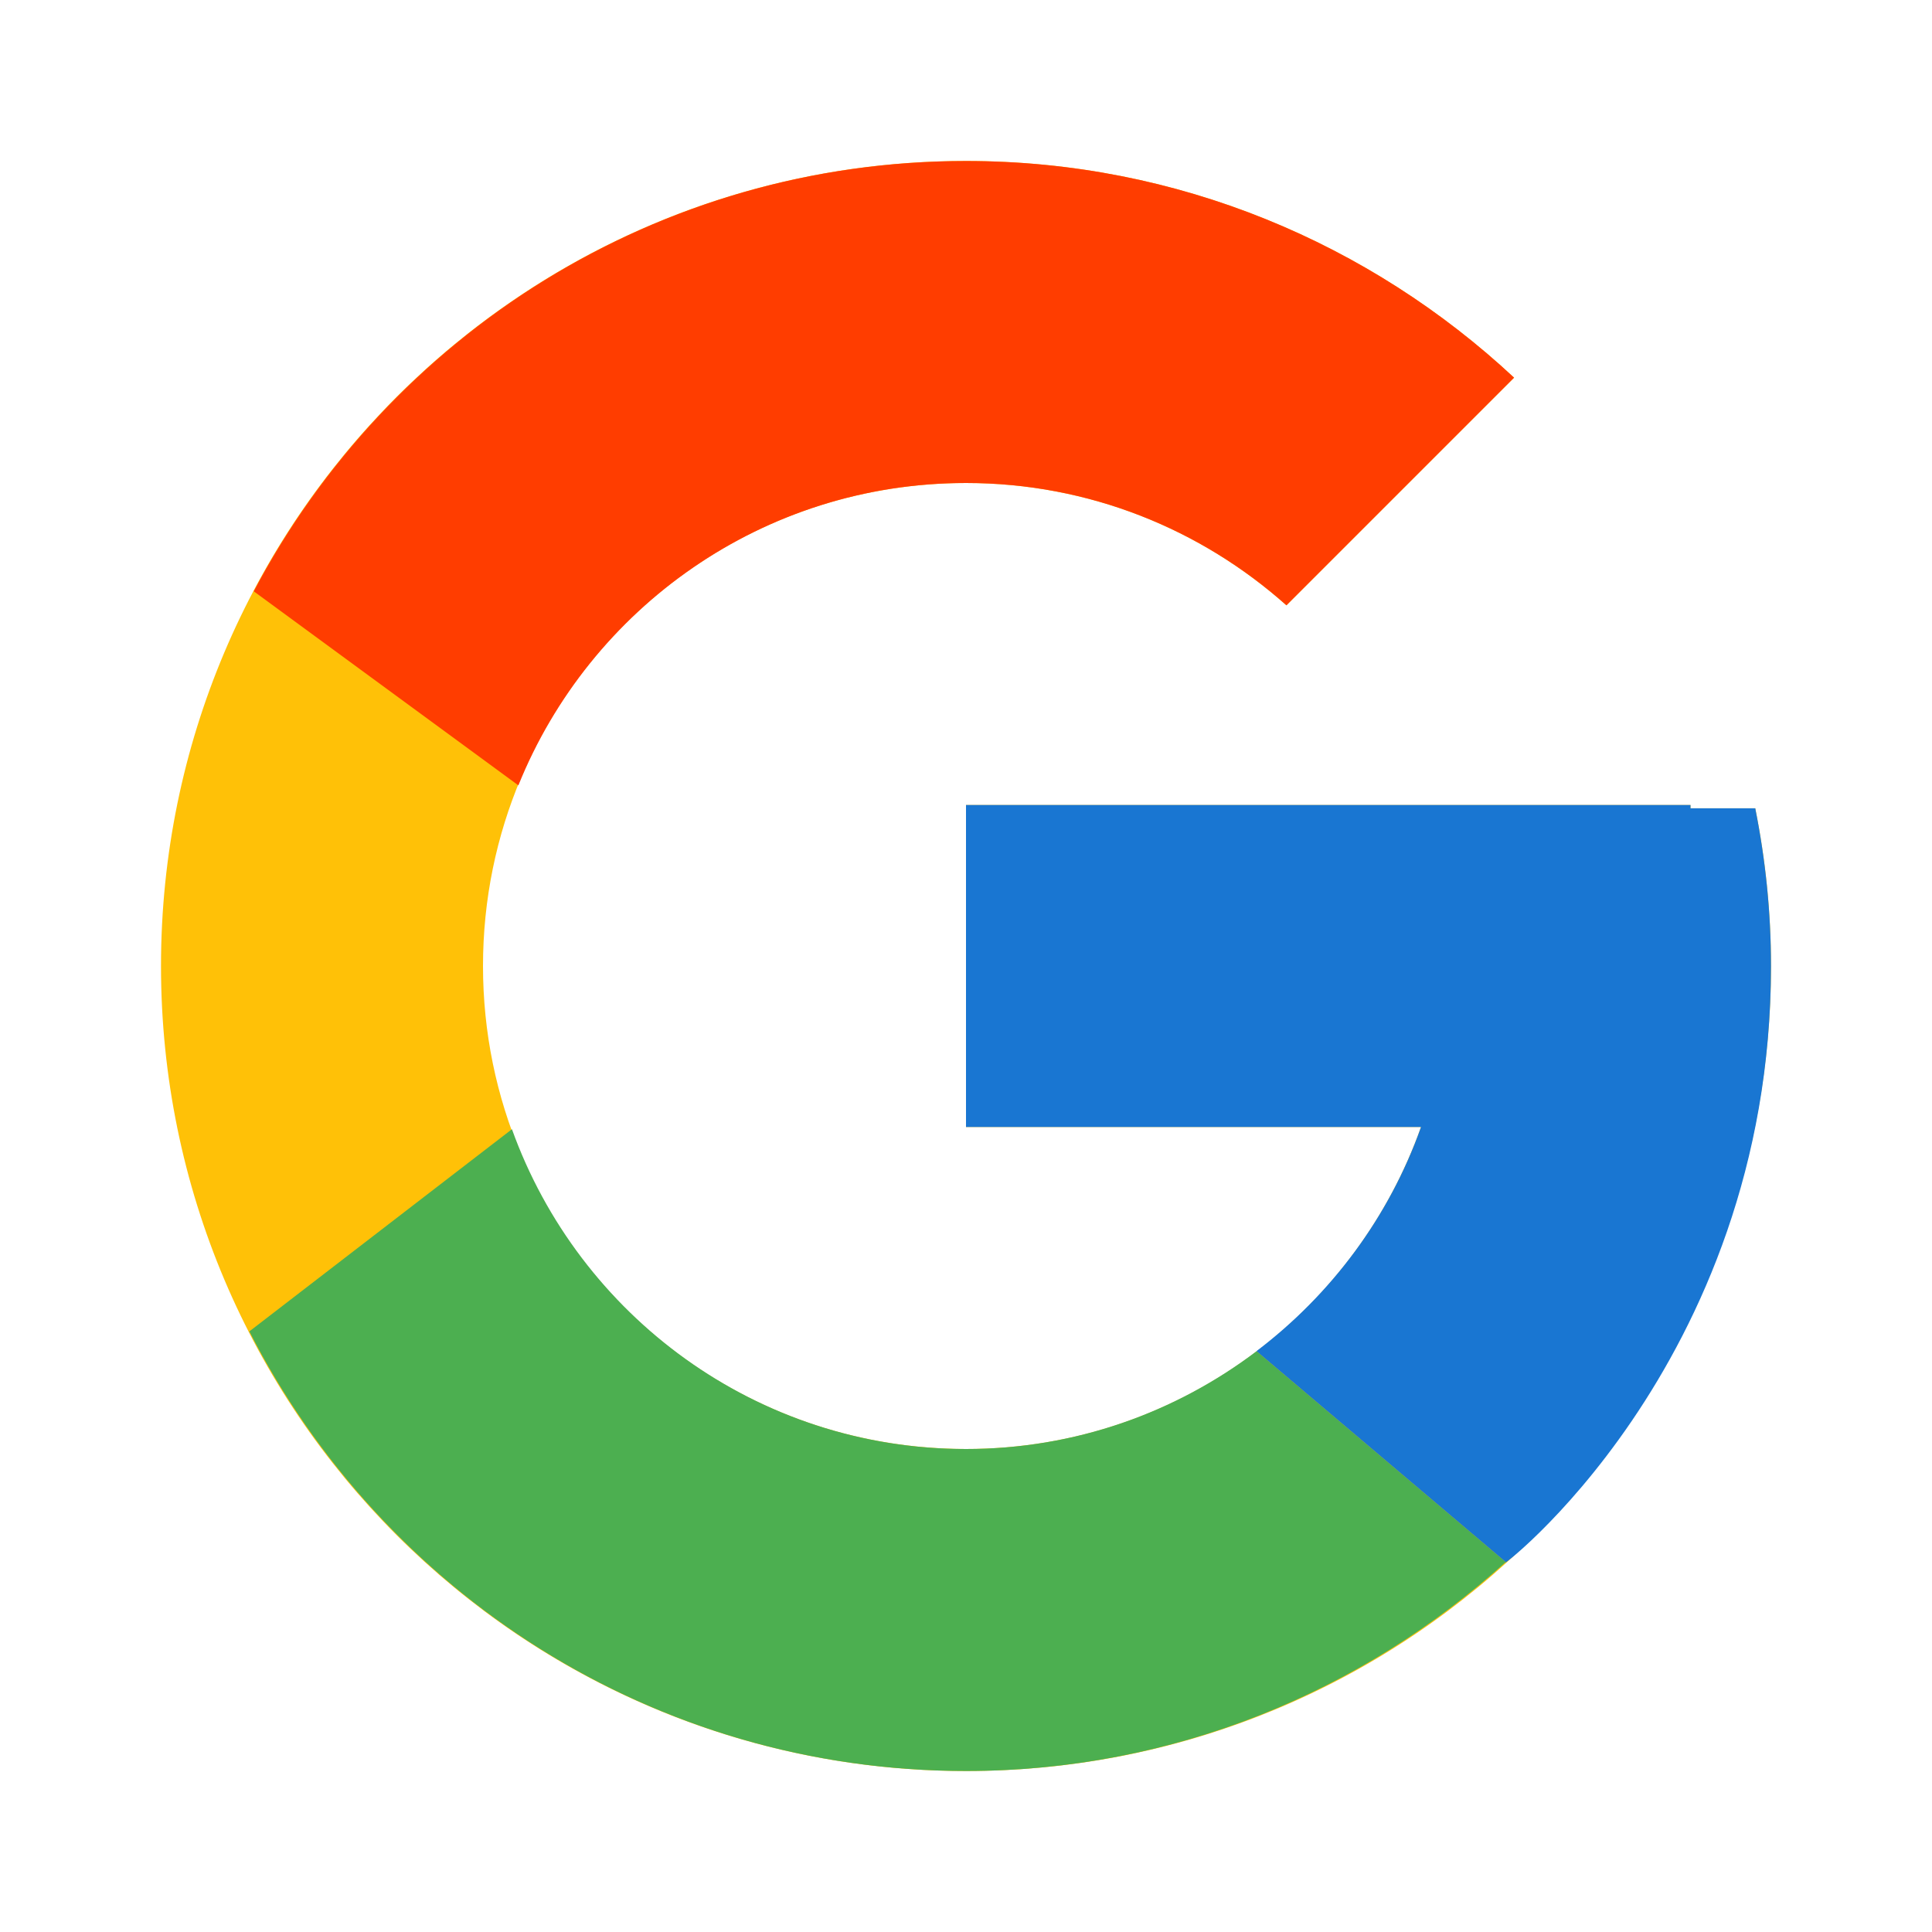
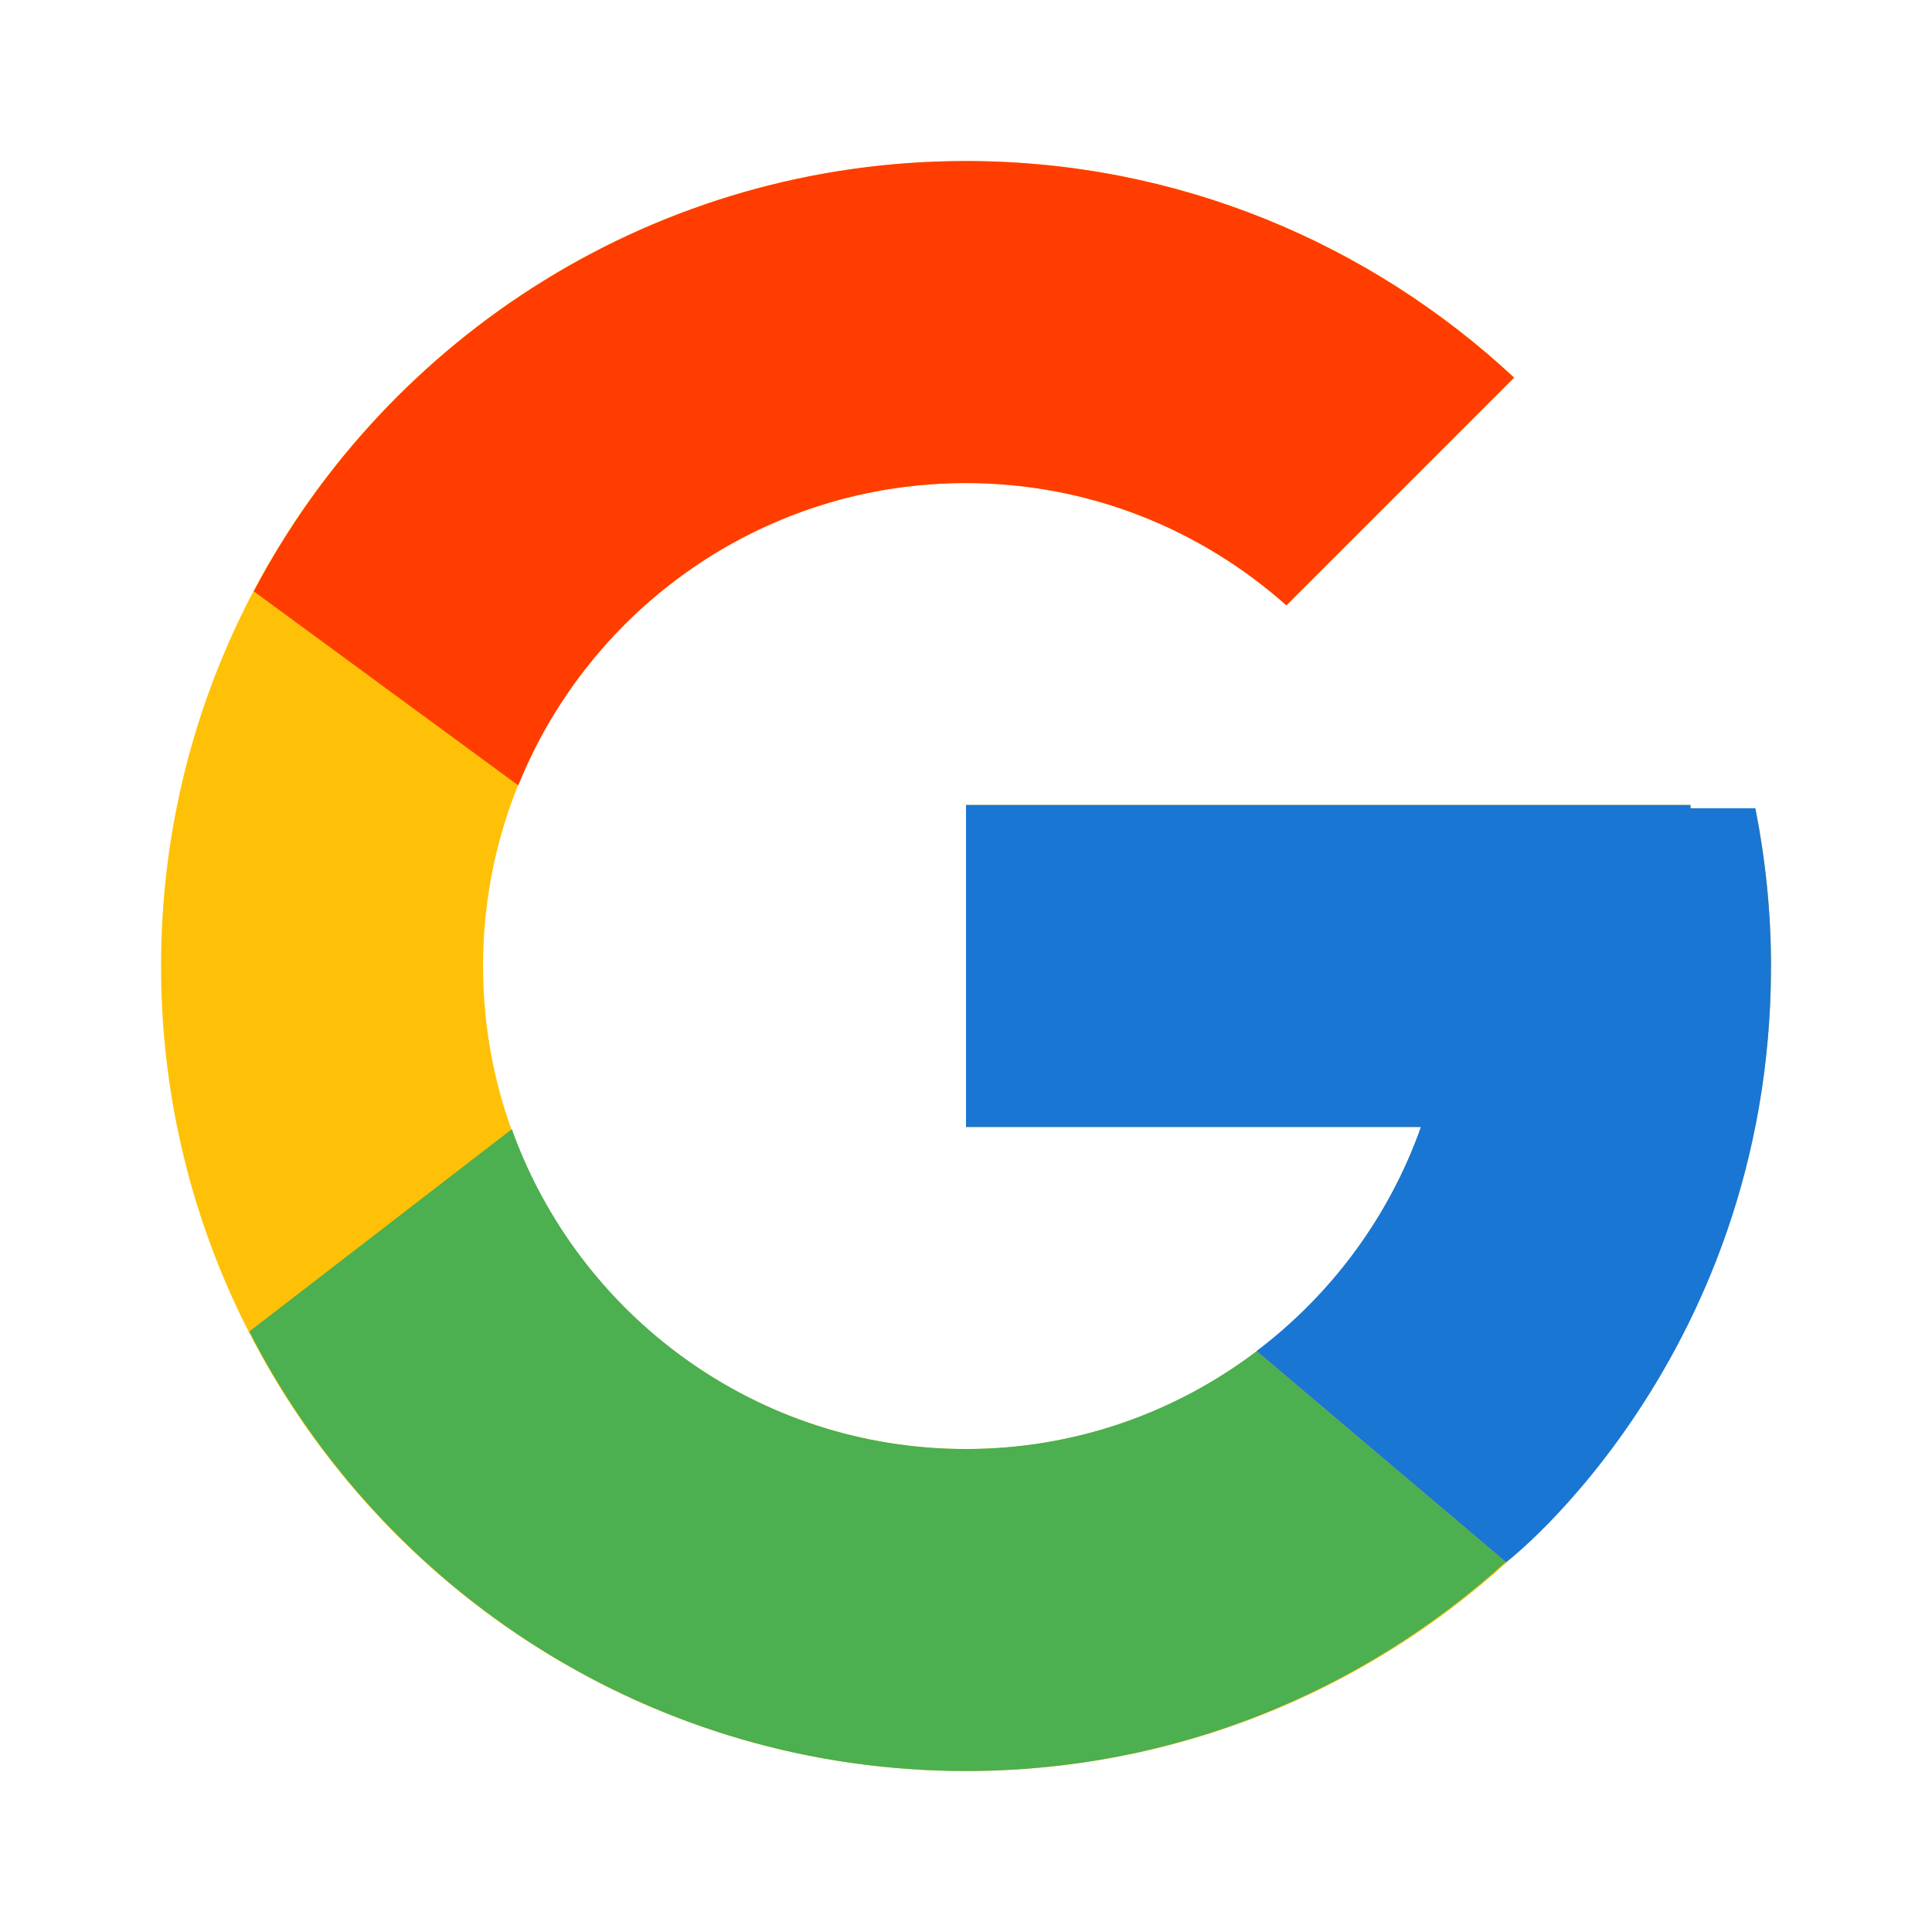
- <svg xmlns="http://www.w3.org/2000/svg" x="0px" y="0px" width="20" height="20" viewBox="0 0 48 48" style=" fill:#000000;">
-   <g id="surface1">
-     <path style=" fill:#FFC107;" d="M 43.609 20.082 L 42 20.082 L 42 20 L 24 20 L 24 28 L 35.305 28 C 33.652 32.656 29.223 36 24 36 C 17.371 36 12 30.629 12 24 C 12 17.371 17.371 12 24 12 C 27.059 12 29.844 13.152 31.961 15.039 L 37.617 9.383 C 34.047 6.055 29.27 4 24 4 C 12.953 4 4 12.953 4 24 C 4 35.047 12.953 44 24 44 C 35.047 44 44 35.047 44 24 C 44 22.66 43.863 21.352 43.609 20.082 Z " />
-     <path style=" fill:#FF3D00;" d="M 6.305 14.691 L 12.879 19.512 C 14.656 15.109 18.961 12 24 12 C 27.059 12 29.844 13.152 31.961 15.039 L 37.617 9.383 C 34.047 6.055 29.27 4 24 4 C 16.316 4 9.656 8.336 6.305 14.691 Z " />
-     <path style=" fill:#4CAF50;" d="M 24 44 C 29.164 44 33.859 42.023 37.41 38.809 L 31.219 33.57 C 29.211 35.09 26.715 36 24 36 C 18.797 36 14.383 32.684 12.719 28.055 L 6.195 33.078 C 9.504 39.555 16.227 44 24 44 Z " />
-     <path style=" fill:#1976D2;" d="M 43.609 20.082 L 42 20.082 L 42 20 L 24 20 L 24 28 L 35.305 28 C 34.512 30.238 33.07 32.164 31.215 33.57 C 31.219 33.57 31.219 33.57 31.219 33.57 L 37.41 38.809 C 36.973 39.203 44 34 44 24 C 44 22.66 43.863 21.352 43.609 20.082 Z " />
-   </g>
+ <svg xmlns="http://www.w3.org/2000/svg" width="28" height="28" viewBox="0 0 28 28" fill="none">
+   <path d="M25.44 11.716H24.501V11.667H14.001V16.334H20.594C19.632 19.051 17.047 21.001 14.001 21.001C10.135 21.001 7.001 17.866 7.001 14.001C7.001 10.135 10.135 7.001 14.001 7.001C15.785 7.001 17.409 7.674 18.645 8.773L21.945 5.473C19.861 3.532 17.074 2.334 14.001 2.334C7.558 2.334 2.334 7.558 2.334 14.001C2.334 20.444 7.558 25.667 14.001 25.667C20.444 25.667 25.667 20.444 25.667 14.001C25.667 13.218 25.587 12.455 25.44 11.716Z" fill="#FFC107" />
+   <path d="M3.678 8.57L7.511 11.382C8.548 8.814 11.06 7.001 13.999 7.001C15.784 7.001 17.407 7.674 18.643 8.773L21.943 5.473C19.859 3.532 17.072 2.334 13.999 2.334C9.518 2.334 5.632 4.864 3.678 8.57Z" fill="#FF3D00" />
+   <path d="M13.999 25.667C17.013 25.667 19.751 24.514 21.821 22.638L18.211 19.583C17.039 20.47 15.583 21 13.999 21C10.965 21 8.388 19.066 7.418 16.365L3.613 19.297C5.544 23.075 9.465 25.667 13.999 25.667Z" fill="#4CAF50" />
+   <path d="M25.44 11.714H24.5V11.666H14V16.333H20.593C20.131 17.638 19.292 18.763 18.209 19.582C18.21 19.582 18.21 19.582 18.211 19.581L21.822 22.637C21.566 22.869 25.667 19.833 25.667 13.999C25.667 13.217 25.586 12.454 25.44 11.714Z" fill="#1976D2" />
</svg>
